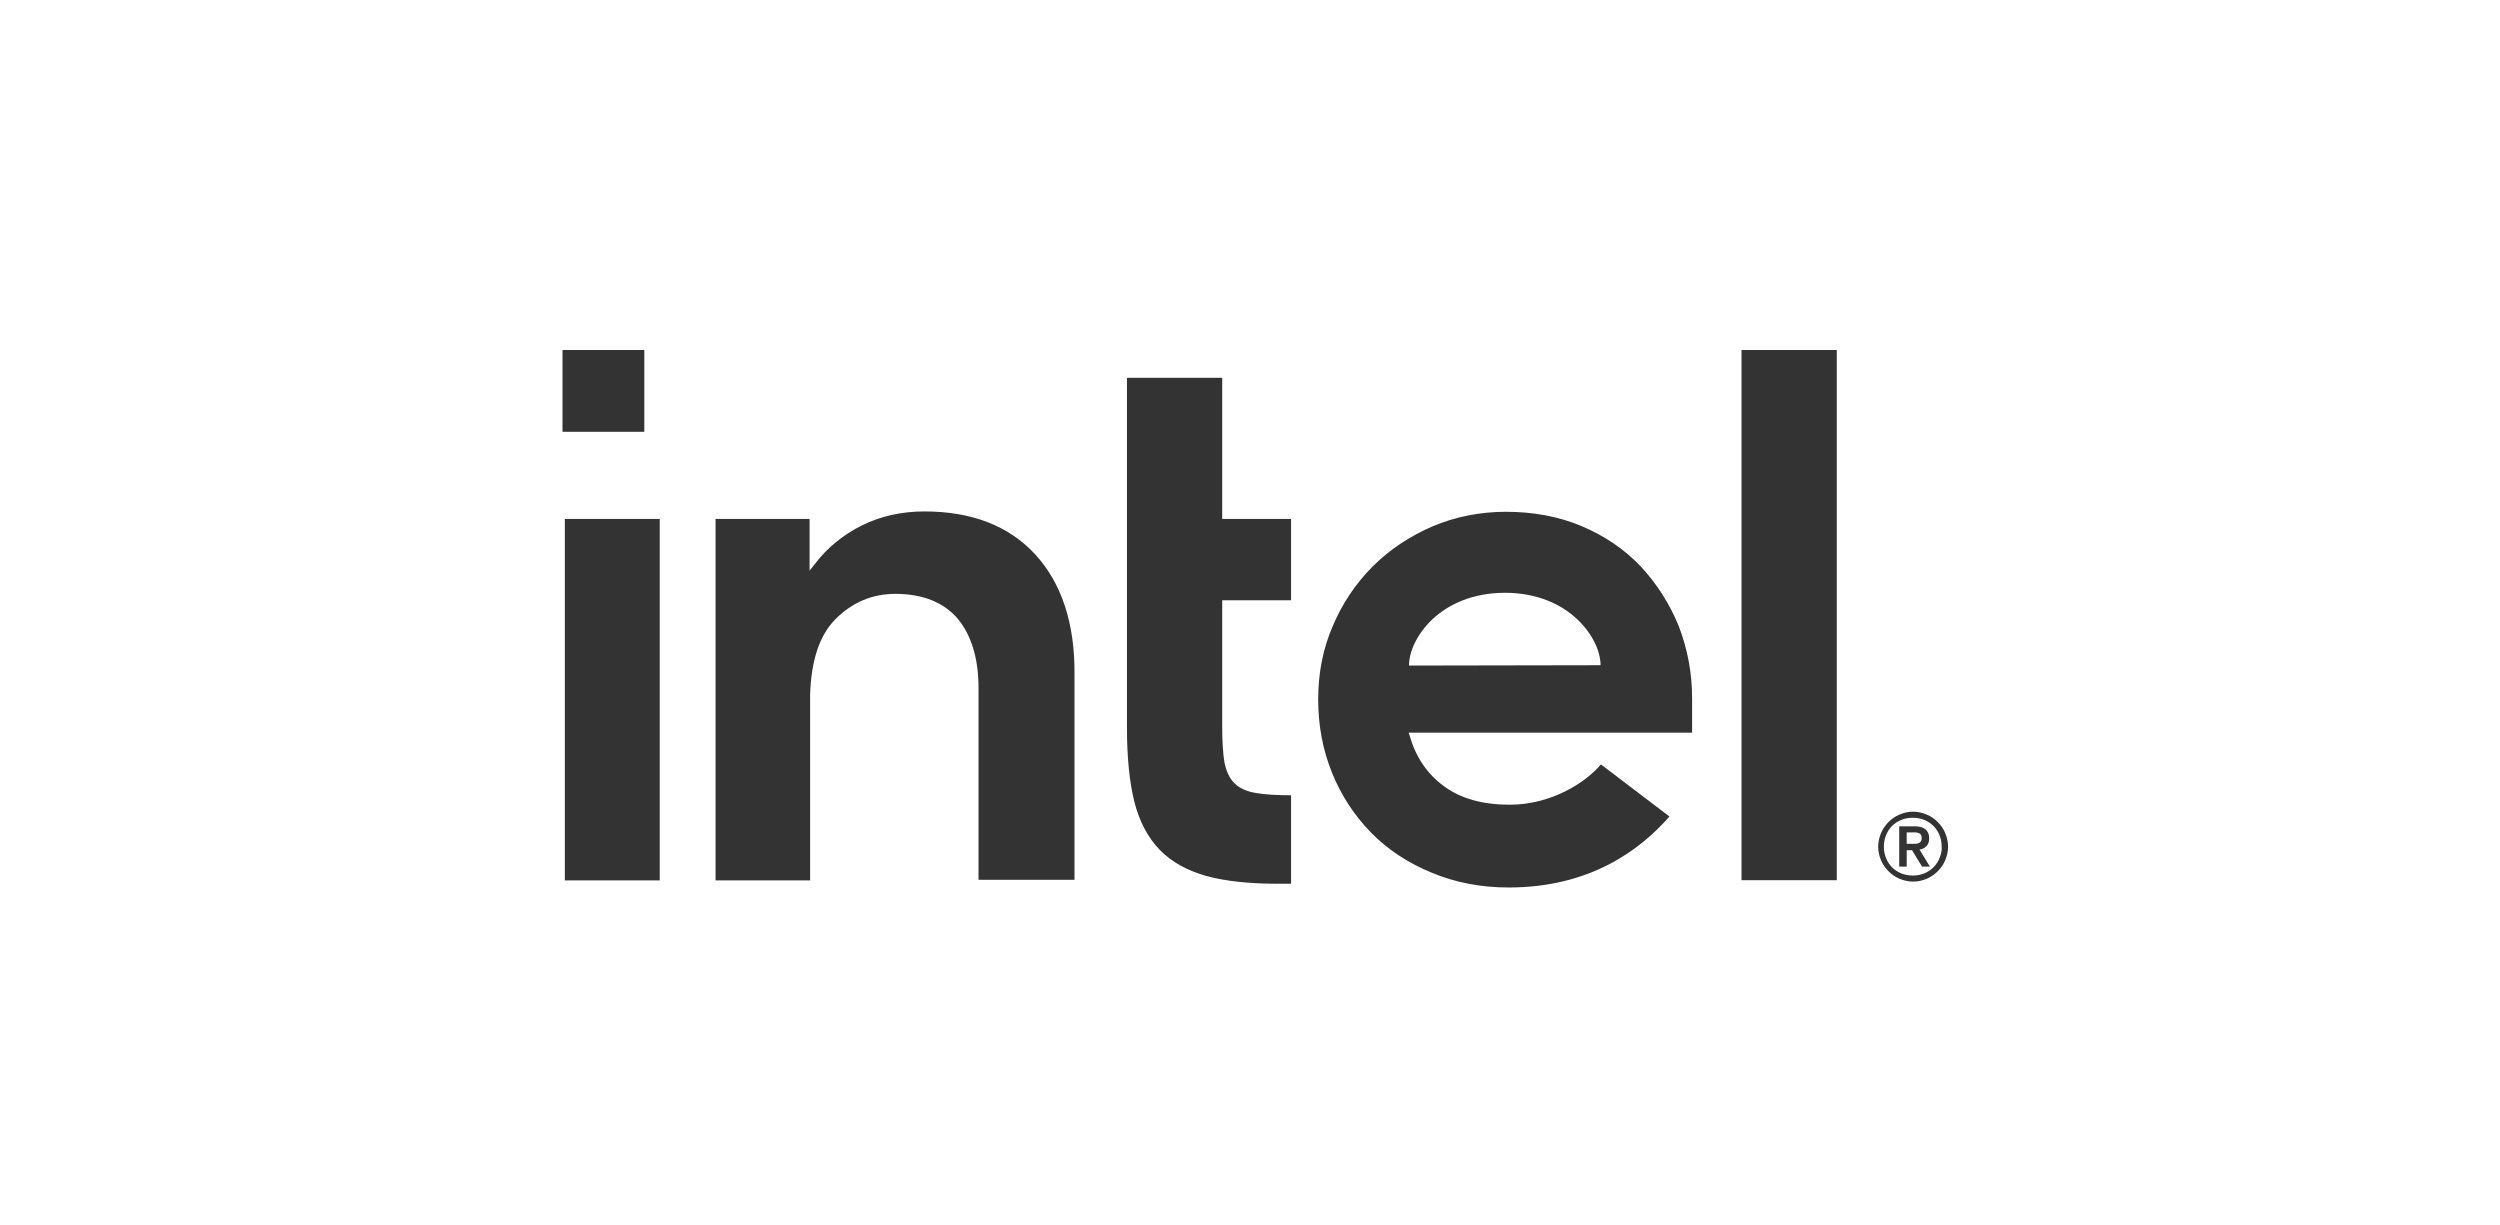
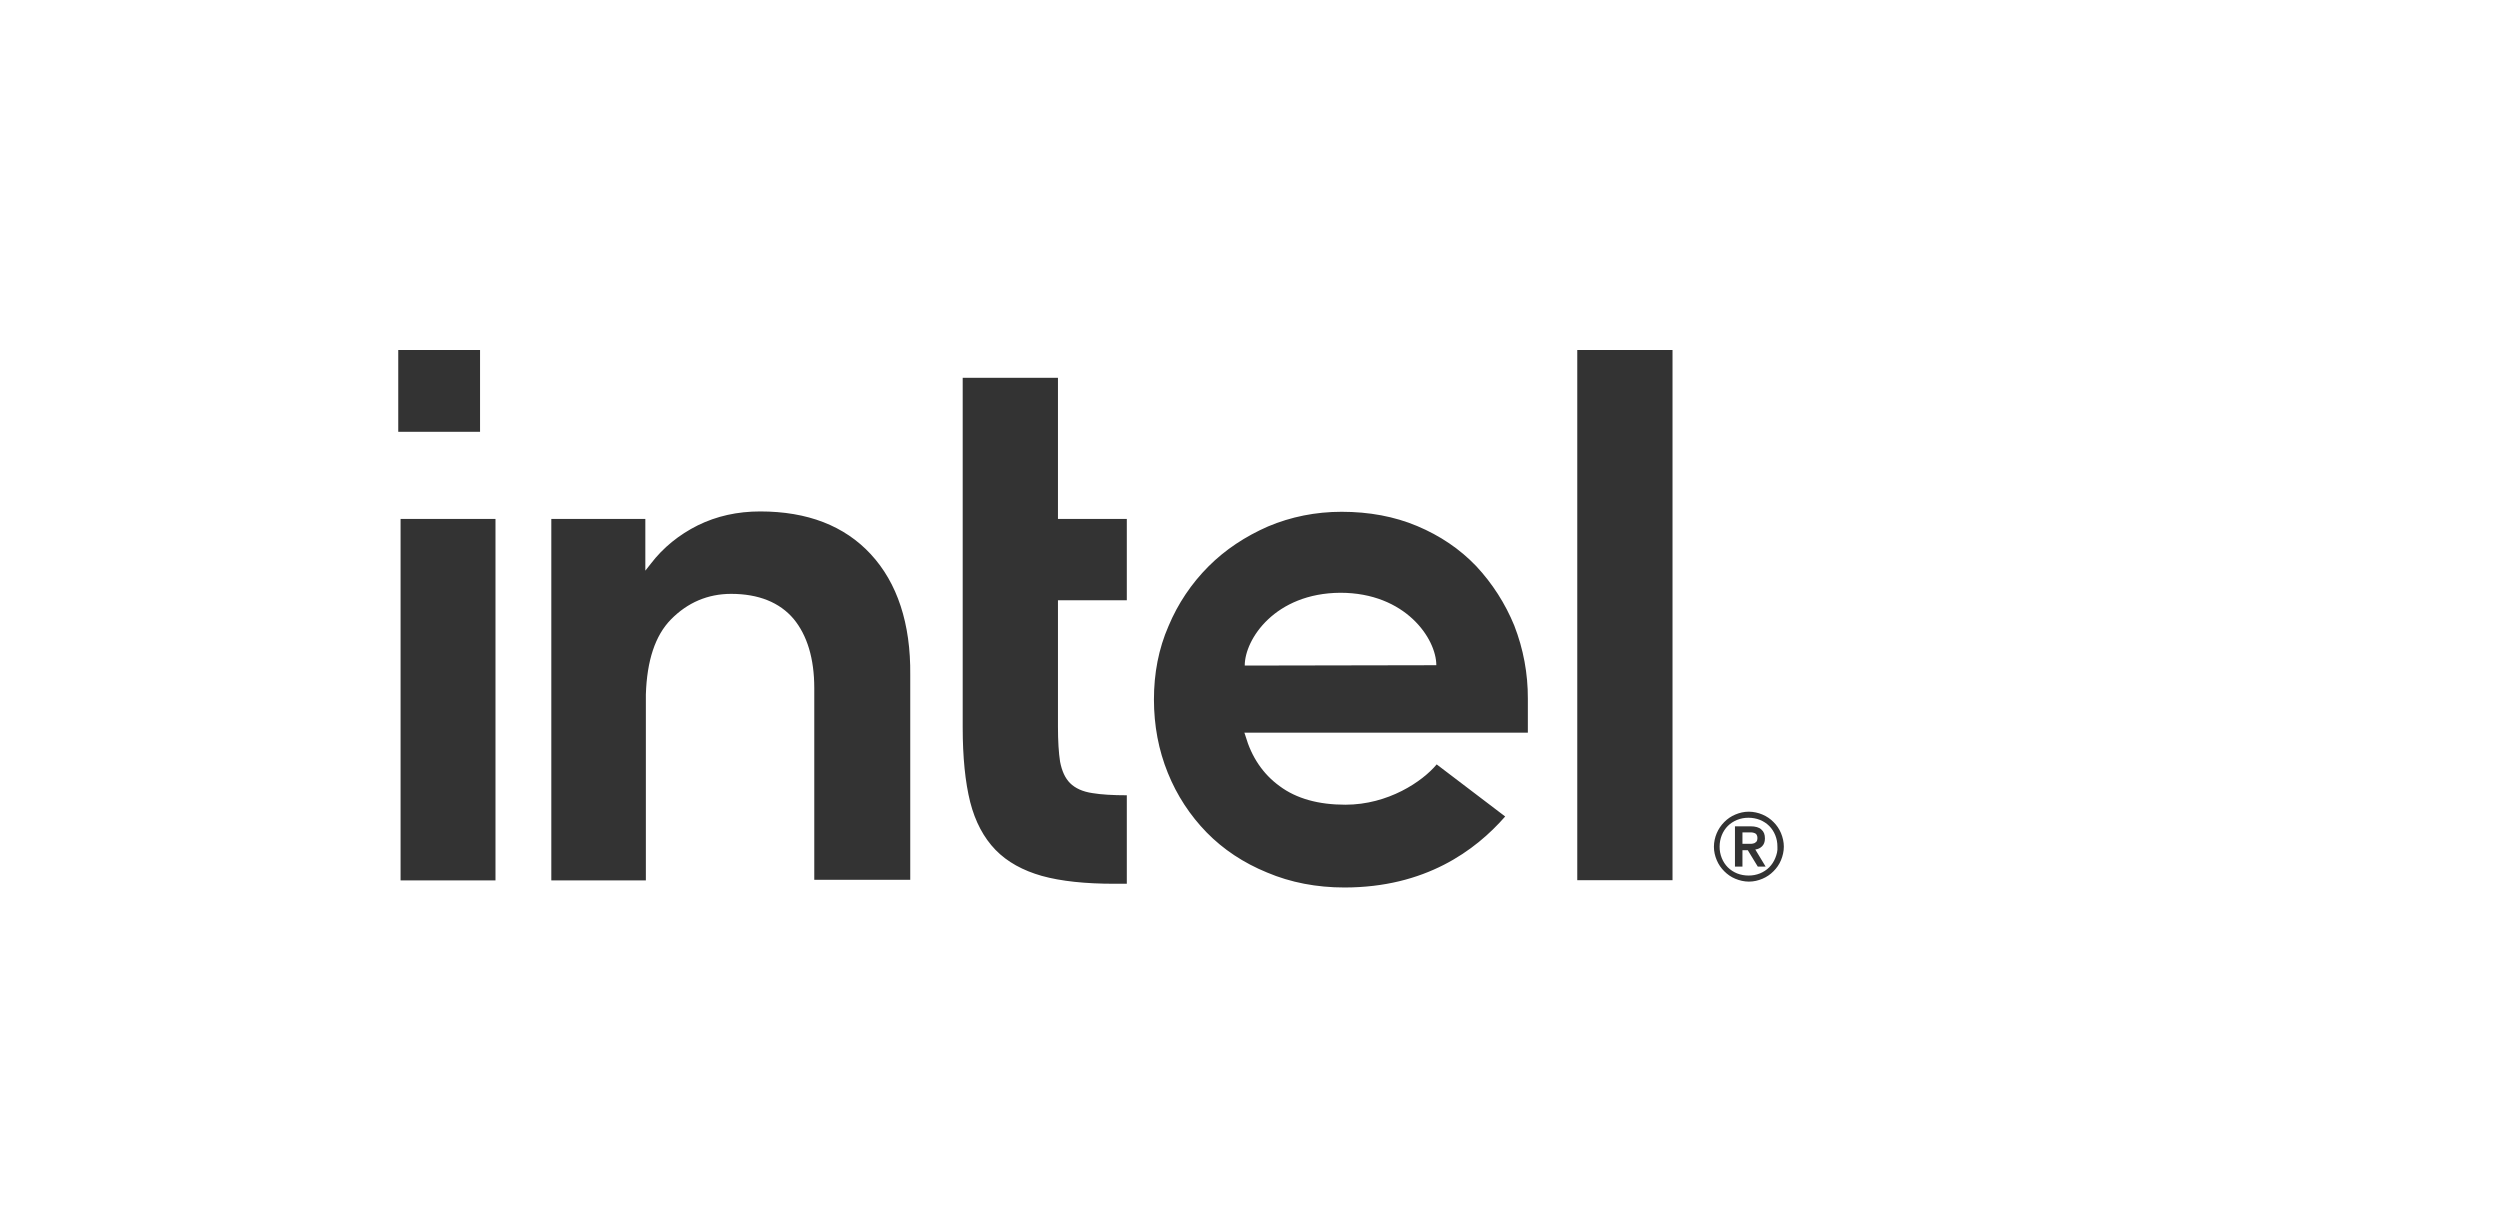
- <svg xmlns="http://www.w3.org/2000/svg" width="200" height="98" fill="none" viewBox="0 0 200 98">
+ <svg xmlns="http://www.w3.org/2000/svg" width="200" height="98" fill="none" viewBox="13.14 0 200 98">
  <path fill="#333" d="M51.544 28H45v6.544h6.544V28ZM52.779 70.415v-28.9h-7.593V70.43h7.593v-.014Zm50.506.285v-7.078c-1.113 0-2.055-.057-2.74-.172-.8-.114-1.398-.4-1.798-.799-.4-.4-.656-.97-.8-1.712-.113-.714-.17-1.656-.17-2.798V48.023h5.508v-6.508h-5.508V30.226h-7.621V58.2c0 2.369.2 4.367.599 5.965.4 1.57 1.085 2.854 2.026 3.825.942.97 2.198 1.655 3.711 2.083 1.541.428 3.482.628 5.794.628h.999Zm43.657-.285V28h-7.621v42.415h7.621ZM82.806 44.34c-2.112-2.284-5.081-3.425-8.849-3.425-1.826 0-3.482.37-4.995 1.113-1.484.742-2.768 1.77-3.767 3.082l-.428.543v-4.139h-7.522V70.43h7.564V55.016v1.056-.514c.086-2.711.743-4.71 1.998-5.994 1.342-1.37 2.969-2.055 4.824-2.055 2.198 0 3.882.685 4.995 1.998 1.085 1.313 1.656 3.168 1.656 5.538V70.386h7.678V53.988c.043-4.11-1.042-7.364-3.154-9.647Zm52.562 11.56a15.9 15.9 0 0 0-1.085-5.852 15.668 15.668 0 0 0-3.054-4.766c-1.313-1.37-2.883-2.426-4.71-3.197-1.826-.77-3.853-1.142-6.051-1.142-2.083 0-4.053.4-5.88 1.17-1.826.8-3.425 1.856-4.766 3.197a14.87 14.87 0 0 0-3.197 4.767c-.799 1.827-1.17 3.796-1.17 5.88s.371 4.053 1.113 5.88a14.665 14.665 0 0 0 3.111 4.766c1.313 1.342 2.94 2.427 4.824 3.197 1.884.8 3.967 1.199 6.194 1.199 6.45 0 10.461-2.94 12.858-5.68l-5.48-4.167c-1.142 1.37-3.882 3.225-7.307 3.225-2.141 0-3.911-.485-5.252-1.484-1.342-.97-2.255-2.34-2.74-4.025l-.086-.257h22.678v-2.711Zm-22.649-2.655c0-2.112 2.426-5.794 7.649-5.823 5.224 0 7.678 3.682 7.678 5.795l-15.327.028ZM155.619 66.647a2.702 2.702 0 0 0-.6-.885 2.69 2.69 0 0 0-.884-.599 2.846 2.846 0 0 0-1.085-.228c-.4 0-.742.085-1.085.228a2.69 2.69 0 0 0-.884.6 2.836 2.836 0 0 0-.828 1.97c0 .398.085.741.228 1.084.143.342.343.627.6.884.256.257.542.457.884.6.343.142.714.228 1.085.228.4 0 .742-.086 1.085-.228a2.69 2.69 0 0 0 .884-.6c.257-.257.457-.542.6-.884.143-.343.228-.714.228-1.085s-.085-.742-.228-1.085Zm-.457 1.998a2.226 2.226 0 0 1-.485.742c-.2.2-.457.371-.742.486a2.371 2.371 0 0 1-.914.17c-.313 0-.627-.056-.913-.17a2.239 2.239 0 0 1-.742-.486c-.2-.2-.371-.456-.485-.742a2.37 2.37 0 0 1-.172-.913c0-.314.058-.628.172-.913.114-.286.285-.543.485-.743.2-.2.457-.37.742-.485.286-.114.571-.171.913-.171.314 0 .628.057.914.171.285.114.542.285.742.485.2.2.371.457.485.743.114.285.171.57.171.913.029.342-.057.628-.171.913Zm-1.598-.685a.885.885 0 0 0 .542-.257c.143-.142.228-.342.228-.628 0-.314-.085-.542-.285-.713-.171-.171-.485-.257-.856-.257h-1.256v3.225h.599v-1.313h.428l.8 1.313h.628l-.828-1.37Zm-.314-.456h-.714v-.914h.714c.085 0 .171.029.257.057a.295.295 0 0 1 .171.143.564.564 0 0 1 .057.257c0 .114-.028.2-.057.257a.754.754 0 0 1-.171.142.839.839 0 0 1-.257.058Z" />
</svg>
